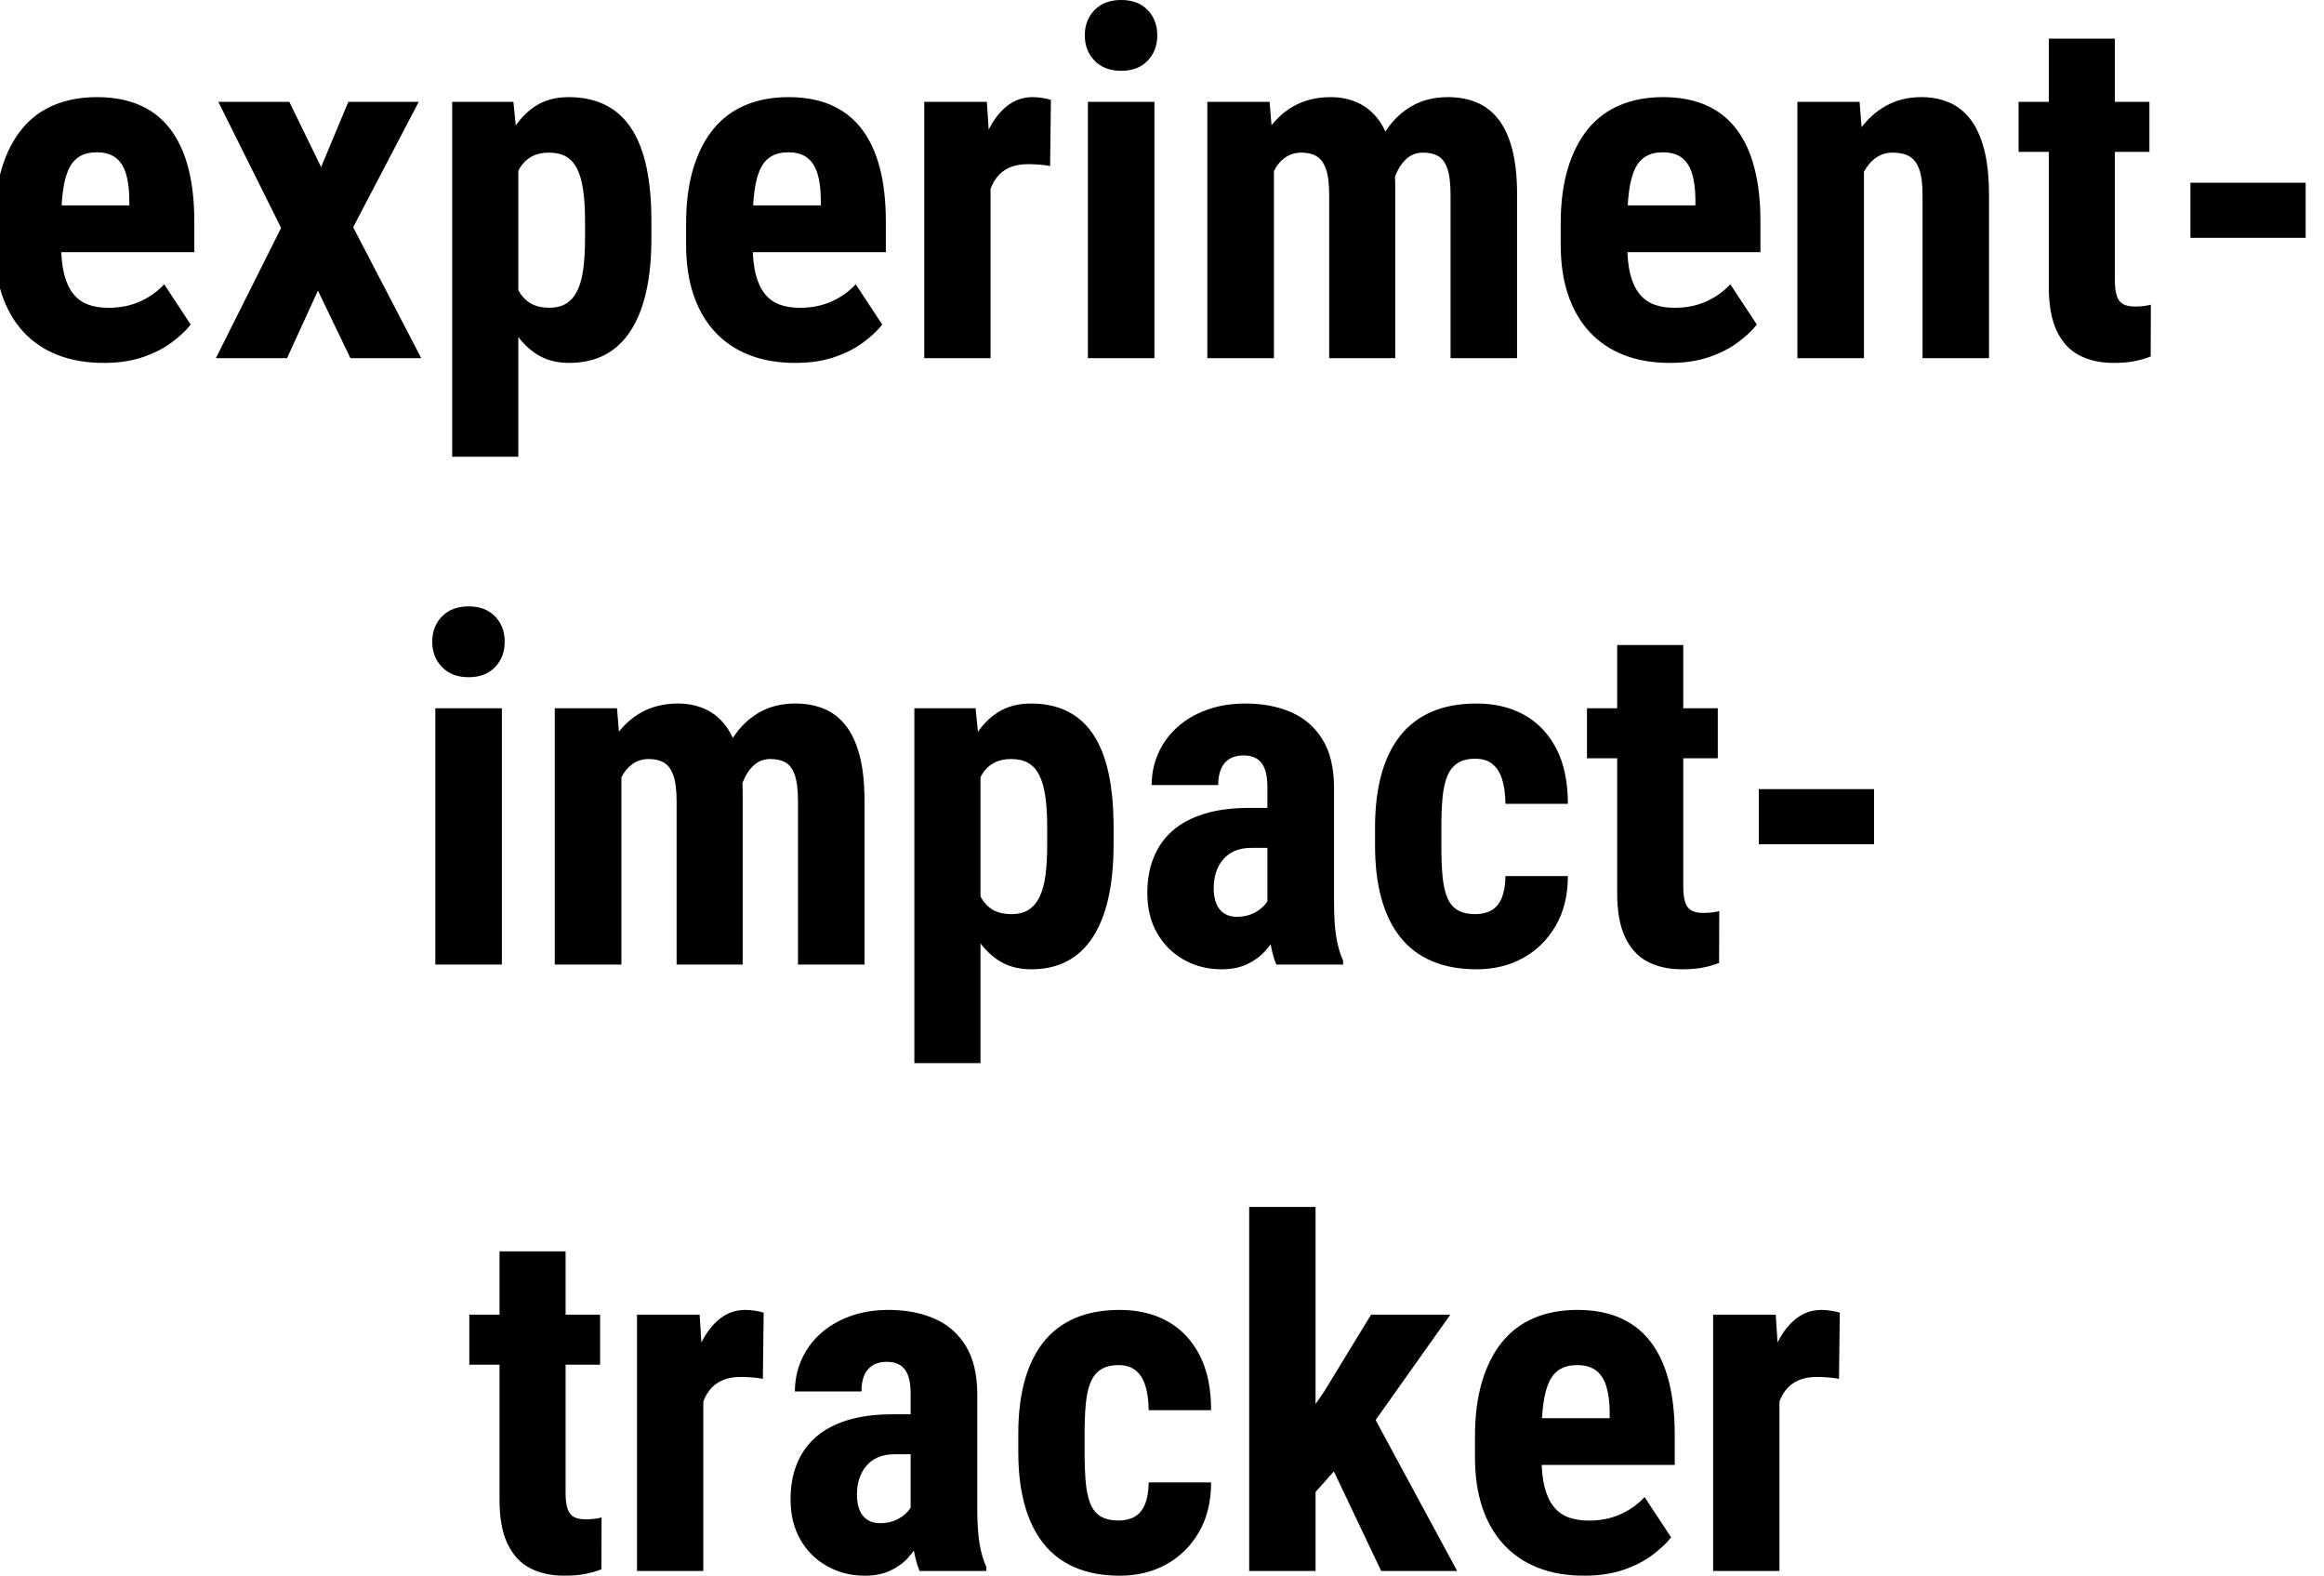
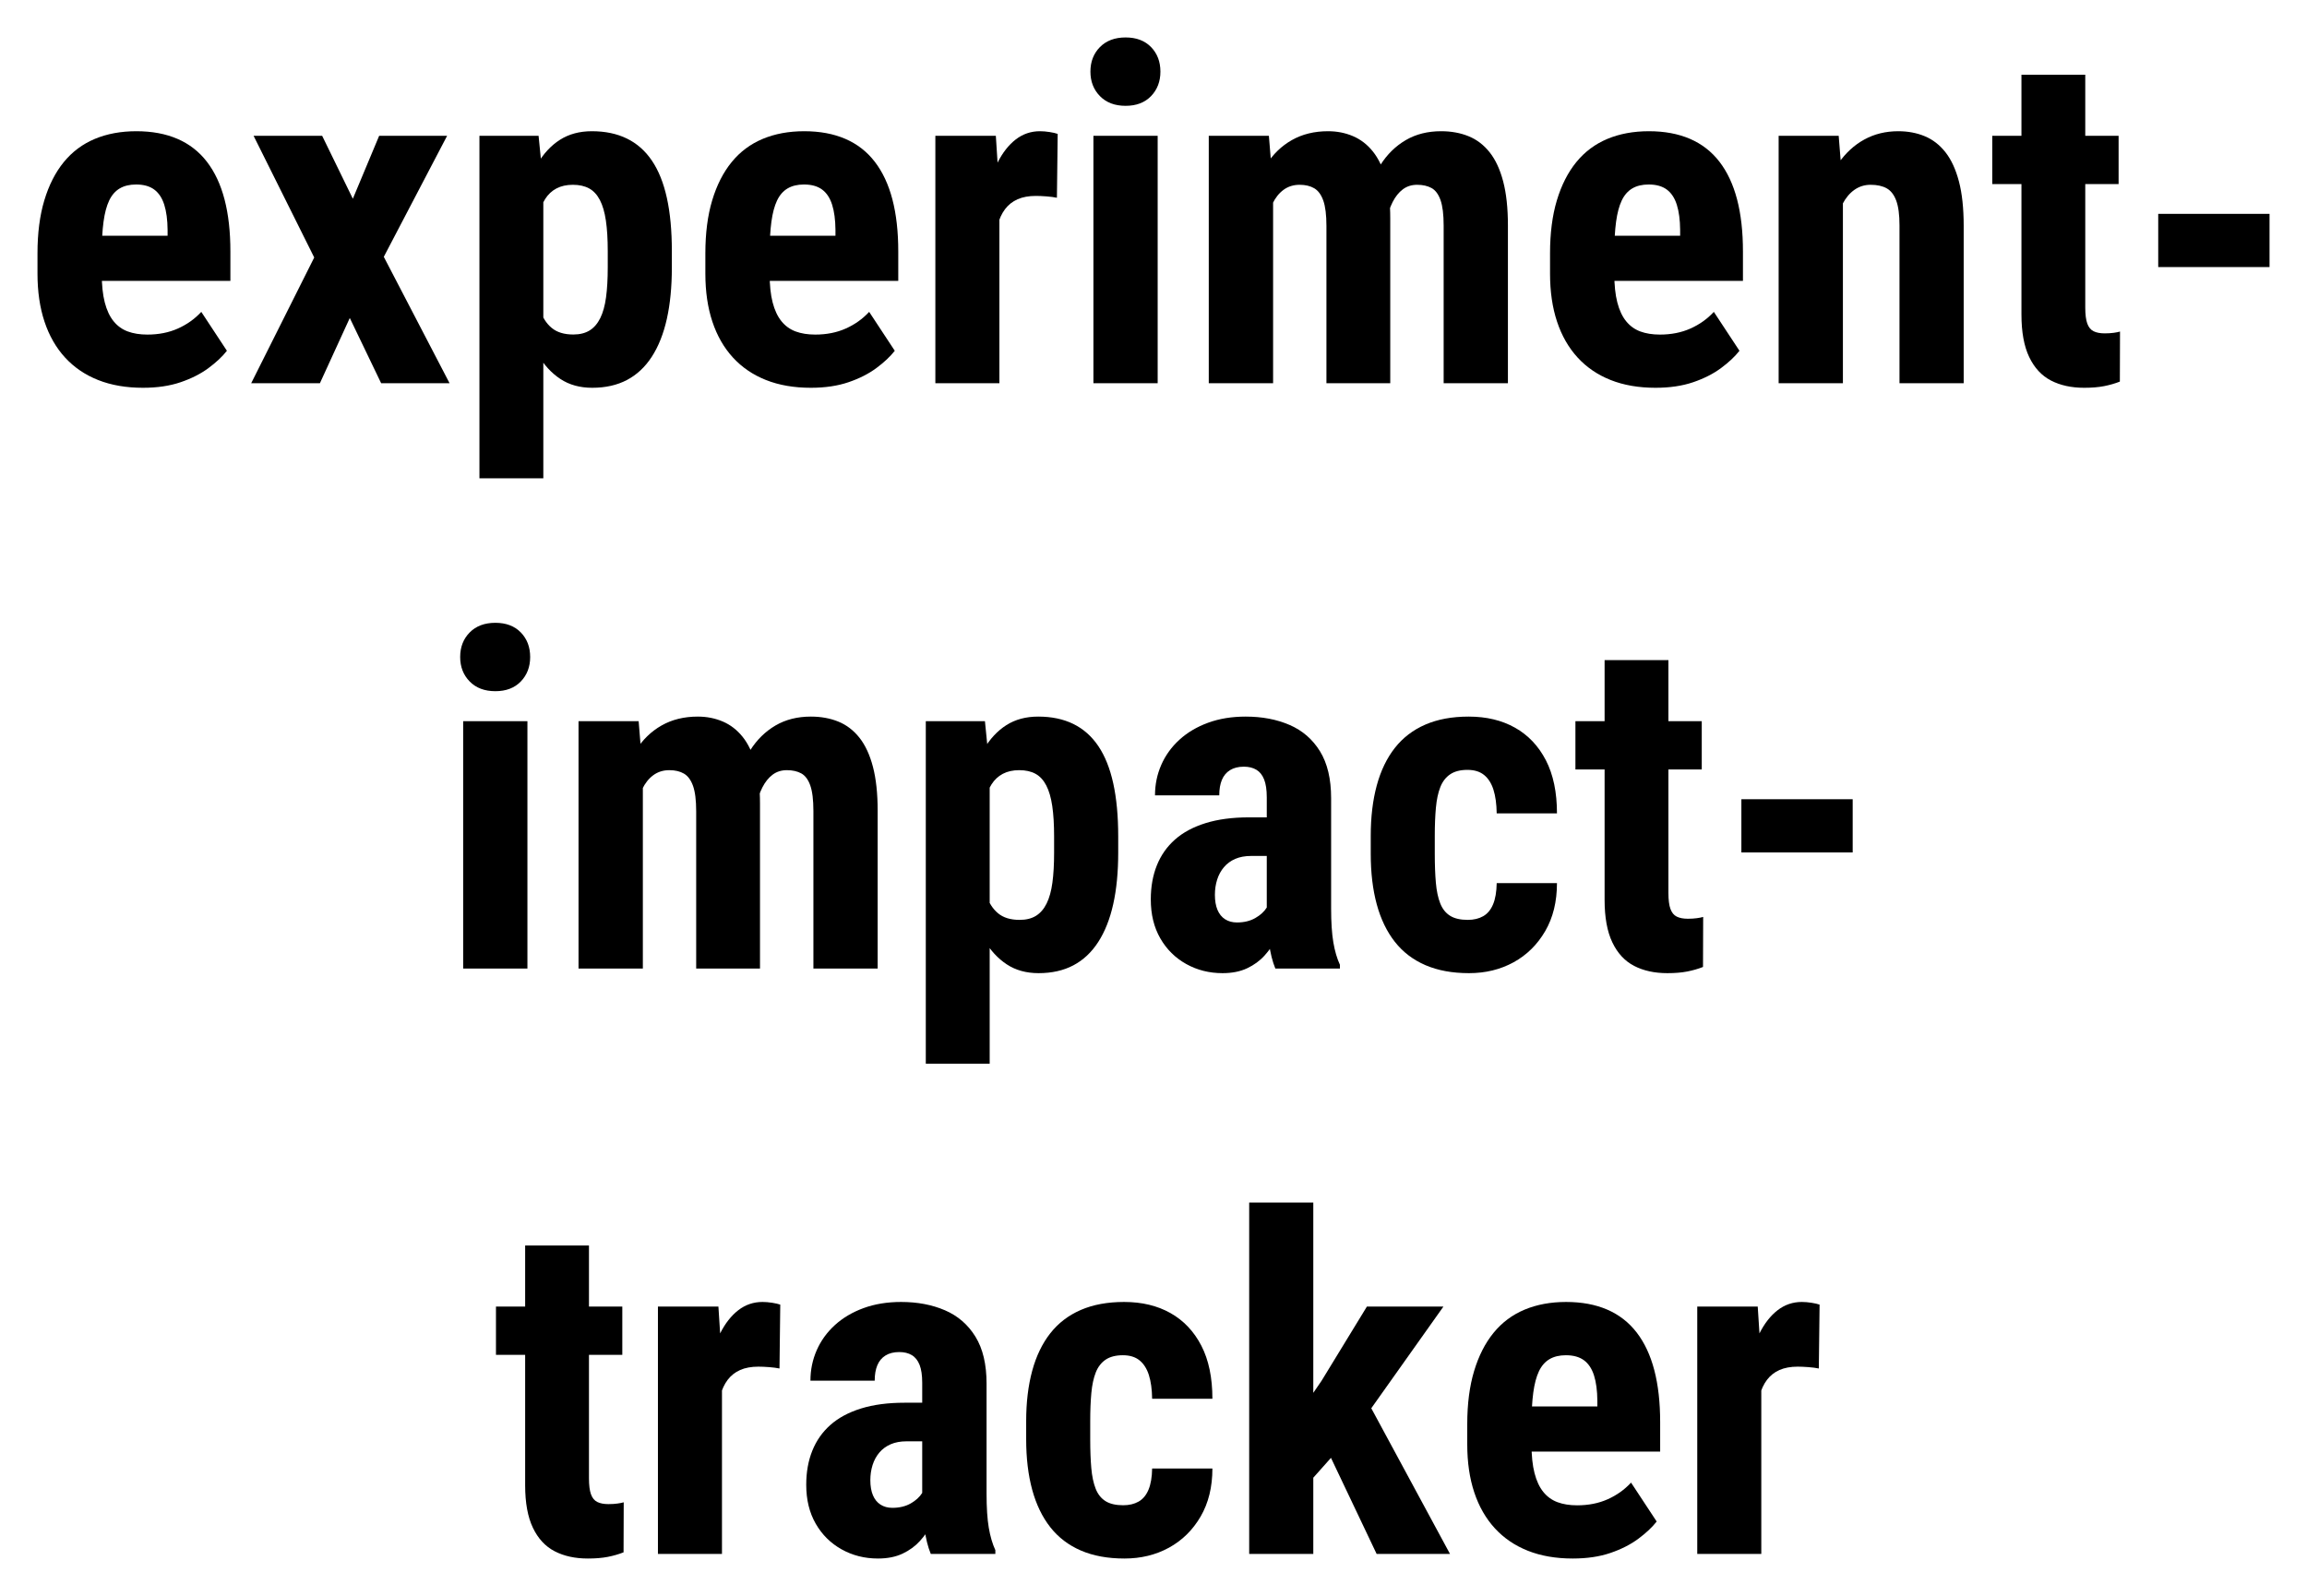
- <svg xmlns="http://www.w3.org/2000/svg" viewBox="0 0 479.16 324.81">
-   <g fill="#000000" transform="translate(-1.16,73.83)">
-     <path transform="translate(-3.78,0)" d="M26.35 0.977Q20.937 0.977 16.763 -0.682Q12.589 -2.34 9.704 -5.488Q6.82 -8.635 5.322 -13.141Q3.823 -17.646 3.823 -23.389V-27.735Q3.823 -34.192 5.284 -39.056Q6.745 -43.919 9.438 -47.22Q12.132 -50.521 16.053 -52.165Q19.975 -53.809 24.929 -53.809Q29.924 -53.809 33.702 -52.177Q37.481 -50.546 39.992 -47.288Q42.504 -44.03 43.754 -39.246Q45.004 -34.463 45.004 -28.143V-21.852H9.625V-31.496H31.598V-32.732Q31.568 -35.952 30.887 -38.109Q30.206 -40.265 28.75 -41.349Q27.295 -42.432 24.877 -42.432Q22.797 -42.432 21.373 -41.59Q19.95 -40.748 19.121 -38.999Q18.293 -37.249 17.918 -34.453Q17.542 -31.657 17.542 -27.735V-23.389Q17.542 -19.751 18.182 -17.263Q18.822 -14.776 20.055 -13.249Q21.287 -11.722 23.086 -11.053Q24.885 -10.384 27.283 -10.384Q30.908 -10.384 33.802 -11.677Q36.696 -12.97 38.792 -15.232L44.26 -6.926Q42.815 -5.075 40.33 -3.233Q37.844 -1.391 34.366 -0.207Q30.888 0.977 26.35 0.977Z" />
-     <path transform="translate(-3.78,0)" d="M64.593 -52.832 71.145 -39.392 76.764 -52.832H91.27L77.753 -26.989L91.793 0.0H77.187L70.493 -13.927L64.116 0.0H49.447L62.9 -26.846L49.955 -52.832Z" />
-     <path transform="translate(-3.78,0)" d="M111.809 -42.676V20.312H98.171V-52.832H110.796ZM139.247 -28.226V-24.725Q139.247 -18.522 138.181 -13.747Q137.114 -8.972 134.98 -5.672Q132.847 -2.371 129.679 -0.697Q126.512 0.977 122.247 0.977Q118.295 0.977 115.446 -0.908Q112.597 -2.793 110.643 -6.113Q108.69 -9.432 107.514 -13.865Q106.338 -18.297 105.733 -23.406V-28.877Q106.29 -34.297 107.425 -38.852Q108.56 -43.406 110.53 -46.78Q112.5 -50.154 115.366 -51.981Q118.232 -53.809 122.168 -53.809Q126.449 -53.809 129.656 -52.241Q132.863 -50.674 134.996 -47.519Q137.13 -44.365 138.189 -39.55Q139.247 -34.736 139.247 -28.226ZM125.562 -24.725V-28.226Q125.562 -32.025 125.167 -34.715Q124.773 -37.406 123.886 -39.113Q122.999 -40.82 121.588 -41.595Q120.177 -42.369 118.109 -42.369Q116.098 -42.369 114.616 -41.591Q113.135 -40.812 112.199 -39.332Q111.263 -37.852 110.774 -35.718Q110.286 -33.584 110.243 -30.921V-21.314Q110.346 -18.181 111.108 -15.722Q111.87 -13.262 113.57 -11.83Q115.27 -10.399 118.206 -10.399Q120.292 -10.399 121.696 -11.27Q123.1 -12.142 123.969 -13.907Q124.839 -15.672 125.2 -18.355Q125.562 -21.039 125.562 -24.725Z" />
-     <path transform="translate(-3.78,0)" d="M168.928 0.977Q163.516 0.977 159.341 -0.682Q155.167 -2.34 152.283 -5.488Q149.399 -8.635 147.9 -13.141Q146.401 -17.646 146.401 -23.389V-27.735Q146.401 -34.192 147.862 -39.056Q149.323 -43.919 152.016 -47.22Q154.71 -50.521 158.632 -52.165Q162.553 -53.809 167.507 -53.809Q172.502 -53.809 176.28 -52.177Q180.059 -50.546 182.57 -47.288Q185.082 -44.03 186.332 -39.246Q187.582 -34.463 187.582 -28.143V-21.852H152.203V-31.496H174.176V-32.732Q174.146 -35.952 173.465 -38.109Q172.784 -40.265 171.329 -41.349Q169.873 -42.432 167.455 -42.432Q165.375 -42.432 163.952 -41.59Q162.528 -40.748 161.7 -38.999Q160.871 -37.249 160.496 -34.453Q160.12 -31.657 160.12 -27.735V-23.389Q160.12 -19.751 160.76 -17.263Q161.401 -14.776 162.633 -13.249Q163.865 -11.722 165.664 -11.053Q167.464 -10.384 169.861 -10.384Q173.486 -10.384 176.38 -11.677Q179.274 -12.97 181.37 -15.232L186.838 -6.926Q185.393 -5.075 182.908 -3.233Q180.422 -1.391 176.944 -0.207Q173.466 0.977 168.928 0.977Z" />
-     <path transform="translate(-3.78,0)" d="M209.173 -41.051V0.0H195.501V-52.832H208.412ZM221.616 -53.239 221.452 -39.603Q220.525 -39.796 219.224 -39.895Q217.923 -39.994 216.946 -39.994Q214.671 -39.994 213.054 -39.28Q211.438 -38.566 210.383 -37.171Q209.327 -35.775 208.801 -33.744Q208.276 -31.712 208.167 -29.078L205.575 -30.072Q205.575 -35.269 206.374 -39.584Q207.173 -43.899 208.775 -47.089Q210.377 -50.279 212.653 -52.044Q214.929 -53.809 217.835 -53.809Q218.781 -53.809 219.879 -53.638Q220.977 -53.468 221.616 -53.239Z" />
-     <path transform="translate(-3.78,0)" d="M242.96 -52.832V0.0H229.243V-52.832ZM228.604 -66.533Q228.604 -69.719 230.635 -71.777Q232.666 -73.834 236.115 -73.834Q239.548 -73.834 241.547 -71.777Q243.546 -69.719 243.546 -66.533Q243.546 -63.379 241.547 -61.305Q239.548 -59.232 236.115 -59.232Q232.666 -59.232 230.635 -61.305Q228.604 -63.379 228.604 -66.533Z" />
-     <path transform="translate(-3.78,0)" d="M267.602 -41.871V0.0H253.869V-52.832H266.702ZM265.649 -28.238 261.848 -28.124Q261.766 -33.691 262.832 -38.378Q263.898 -43.066 266.079 -46.541Q268.259 -50.016 271.6 -51.912Q274.942 -53.809 279.333 -53.809Q282.195 -53.809 284.656 -52.759Q287.118 -51.709 288.905 -49.479Q290.693 -47.25 291.652 -43.718Q292.611 -40.186 292.611 -35.238V0.0H278.988V-33.579Q278.988 -37.104 278.319 -38.994Q277.65 -40.883 276.386 -41.626Q275.121 -42.369 273.264 -42.369Q271.3 -42.369 269.837 -41.299Q268.375 -40.228 267.459 -38.298Q266.542 -36.369 266.072 -33.797Q265.602 -31.225 265.649 -28.238ZM291.37 -29.605 286.458 -28.941Q286.328 -34.162 287.352 -38.7Q288.376 -43.239 290.522 -46.619Q292.668 -50 295.913 -51.904Q299.158 -53.809 303.472 -53.809Q306.703 -53.809 309.328 -52.742Q311.953 -51.676 313.832 -49.307Q315.711 -46.938 316.721 -43.086Q317.731 -39.234 317.731 -33.677V0.0H304.012V-33.66Q304.012 -37.214 303.343 -39.103Q302.674 -40.992 301.417 -41.681Q300.159 -42.369 298.354 -42.369Q296.586 -42.369 295.297 -41.401Q294.008 -40.432 293.118 -38.683Q292.227 -36.934 291.799 -34.63Q291.37 -32.326 291.37 -29.605Z" />
-     <path transform="translate(-3.78,0)" d="M349.25 0.977Q343.838 0.977 339.663 -0.682Q335.489 -2.34 332.605 -5.488Q329.721 -8.635 328.222 -13.141Q326.723 -17.646 326.723 -23.389V-27.735Q326.723 -34.192 328.184 -39.056Q329.646 -43.919 332.339 -47.22Q335.032 -50.521 338.954 -52.165Q342.876 -53.809 347.829 -53.809Q352.824 -53.809 356.603 -52.177Q360.381 -50.546 362.893 -47.288Q365.404 -44.03 366.654 -39.246Q367.905 -34.463 367.905 -28.143V-21.852H332.525V-31.496H354.498V-32.732Q354.468 -35.952 353.787 -38.109Q353.106 -40.265 351.651 -41.349Q350.196 -42.432 347.778 -42.432Q345.697 -42.432 344.274 -41.59Q342.85 -40.748 342.022 -38.999Q341.193 -37.249 340.818 -34.453Q340.442 -31.657 340.442 -27.735V-23.389Q340.442 -19.751 341.083 -17.263Q341.723 -14.776 342.955 -13.249Q344.187 -11.722 345.987 -11.053Q347.786 -10.384 350.183 -10.384Q353.808 -10.384 356.702 -11.677Q359.597 -12.97 361.692 -15.232L367.161 -6.926Q365.716 -5.075 363.23 -3.233Q360.744 -1.391 357.267 -0.207Q353.789 0.977 349.25 0.977Z" />
-     <path transform="translate(-3.78,0)" d="M389.245 -41.553V0.0H375.526V-52.832H388.345ZM387.23 -28.238 383.553 -28.124Q383.471 -34.069 384.698 -38.806Q385.926 -43.544 388.244 -46.896Q390.562 -50.247 393.799 -52.028Q397.035 -53.809 401.052 -53.809Q404.157 -53.809 406.72 -52.742Q409.284 -51.676 411.139 -49.315Q412.995 -46.954 414.012 -43.094Q415.03 -39.234 415.03 -33.597V0.0H401.325V-33.71Q401.325 -37.103 400.63 -38.984Q399.934 -40.864 398.59 -41.617Q397.246 -42.369 395.158 -42.369Q393.229 -42.369 391.71 -41.299Q390.191 -40.228 389.183 -38.298Q388.176 -36.369 387.679 -33.797Q387.182 -31.225 387.23 -28.238Z" />
-     <path transform="translate(-3.78,0)" d="M448.101 -52.832V-42.521H421.131V-52.832ZM427.36 -65.872H440.984V-16.136Q440.984 -13.943 441.411 -12.749Q441.839 -11.554 442.758 -11.098Q443.676 -10.642 445.131 -10.642Q446.209 -10.642 447.068 -10.763Q447.927 -10.883 448.403 -11.03L448.368 -0.345Q446.795 0.276 444.997 0.626Q443.199 0.977 440.759 0.977Q436.652 0.977 433.662 -0.573Q430.672 -2.123 429.016 -5.586Q427.36 -9.048 427.36 -14.667Z" />
-     <path transform="translate(-3.78,0)" d="M480.321 -36.163V-24.801H456.559V-36.163Z" />
-     <path transform="translate(85.21,0)" d="M19.425 72.168V125.0H5.707V72.168ZM5.068 58.467Q5.068 55.281 7.1 53.223Q9.131 51.166 12.579 51.166Q16.013 51.166 18.012 53.223Q20.011 55.281 20.011 58.467Q20.011 61.621 18.012 63.695Q16.013 65.768 12.579 65.768Q9.131 65.768 7.1 63.695Q5.068 61.621 5.068 58.467Z" />
-     <path transform="translate(85.21,0)" d="M44.067 83.129V125.0H30.334V72.168H43.167ZM42.114 96.762 38.313 96.876Q38.231 91.309 39.297 86.622Q40.363 81.934 42.543 78.459Q44.724 74.984 48.065 73.088Q51.406 71.191 55.798 71.191Q58.66 71.191 61.121 72.241Q63.583 73.291 65.37 75.521Q67.158 77.75 68.117 81.282Q69.076 84.814 69.076 89.762V125.0H55.452V91.421Q55.452 87.896 54.784 86.006Q54.115 84.117 52.85 83.374Q51.586 82.631 49.729 82.631Q47.764 82.631 46.302 83.701Q44.84 84.772 43.923 86.702Q43.007 88.631 42.537 91.203Q42.066 93.775 42.114 96.762ZM67.835 95.395 62.923 96.059Q62.793 90.838 63.817 86.3Q64.841 81.761 66.987 78.381Q69.133 75 72.378 73.096Q75.623 71.191 79.937 71.191Q83.168 71.191 85.793 72.258Q88.418 73.324 90.297 75.693Q92.176 78.062 93.186 81.914Q94.195 85.766 94.195 91.323V125.0H80.476V91.34Q80.476 87.786 79.808 85.897Q79.139 84.008 77.882 83.319Q76.624 82.631 74.819 82.631Q73.051 82.631 71.762 83.599Q70.473 84.568 69.582 86.317Q68.692 88.066 68.263 90.37Q67.835 92.674 67.835 95.395Z" />
-     <path transform="translate(85.21,0)" d="M118.108 82.324V145.312H104.47V72.168H117.095ZM145.546 96.774V100.275Q145.546 106.478 144.48 111.253Q143.413 116.028 141.279 119.328Q139.146 122.629 135.978 124.303Q132.81 125.977 128.546 125.977Q124.594 125.977 121.745 124.092Q118.895 122.207 116.942 118.887Q114.988 115.568 113.812 111.135Q112.637 106.703 112.032 101.594V96.123Q112.589 90.703 113.724 86.148Q114.859 81.594 116.829 78.22Q118.799 74.846 121.665 73.019Q124.531 71.191 128.467 71.191Q132.748 71.191 135.955 72.759Q139.161 74.326 141.295 77.481Q143.429 80.635 144.488 85.45Q145.546 90.264 145.546 96.774ZM131.86 100.275V96.774Q131.86 92.975 131.466 90.285Q131.071 87.594 130.185 85.887Q129.298 84.18 127.887 83.405Q126.475 82.631 124.407 82.631Q122.397 82.631 120.915 83.409Q119.434 84.188 118.498 85.668Q117.561 87.148 117.073 89.282Q116.585 91.416 116.542 94.079V103.686Q116.644 106.819 117.407 109.278Q118.169 111.738 119.869 113.17Q121.569 114.601 124.505 114.601Q126.59 114.601 127.994 113.73Q129.398 112.858 130.268 111.093Q131.138 109.328 131.499 106.645Q131.86 103.961 131.86 100.275Z" />
-     <path transform="translate(85.21,0)" d="M177.261 112.85V88.432Q177.261 86.046 176.699 84.621Q176.137 83.197 175.041 82.542Q173.946 81.888 172.374 81.888Q170.603 81.888 169.422 82.623Q168.24 83.358 167.679 84.712Q167.118 86.066 167.118 88.004H153.4Q153.4 84.561 154.737 81.506Q156.074 78.451 158.616 76.131Q161.158 73.811 164.743 72.501Q168.327 71.191 172.759 71.191Q178.006 71.191 182.13 72.973Q186.253 74.754 188.626 78.604Q190.999 82.453 190.999 88.625V112.157Q190.999 116.61 191.473 119.397Q191.947 122.184 192.875 124.186V125.0H179.095Q178.177 122.794 177.719 119.506Q177.261 116.217 177.261 112.85ZM178.926 92.708 178.976 100.948H173.942Q171.972 100.948 170.528 101.577Q169.085 102.205 168.118 103.345Q167.151 104.485 166.67 106.003Q166.188 107.522 166.188 109.239Q166.188 111.146 166.738 112.462Q167.288 113.777 168.358 114.465Q169.429 115.153 170.89 115.153Q173.155 115.153 174.801 114.215Q176.448 113.276 177.26 111.965Q178.073 110.655 177.781 109.527L180.902 114.867Q180.325 116.658 179.314 118.596Q178.303 120.535 176.791 122.212Q175.28 123.889 173.073 124.933Q170.866 125.977 167.818 125.977Q163.559 125.977 160.06 124.023Q156.561 122.069 154.531 118.546Q152.502 115.024 152.502 110.225Q152.502 106.182 153.8 102.952Q155.098 99.722 157.667 97.447Q160.237 95.172 164.199 93.94Q168.161 92.708 173.489 92.708Z" />
-     <path transform="translate(85.21,0)" d="M220.168 114.601Q222.08 114.601 223.46 113.818Q224.839 113.035 225.571 111.285Q226.302 109.534 226.346 106.75H239.212Q239.215 112.693 236.692 117.018Q234.17 121.342 229.942 123.66Q225.714 125.977 220.433 125.977Q215.093 125.977 211.136 124.271Q207.179 122.565 204.605 119.289Q202.031 116.013 200.744 111.294Q199.457 106.576 199.457 100.502V96.652Q199.457 90.625 200.744 85.89Q202.031 81.155 204.605 77.879Q207.179 74.603 211.119 72.897Q215.06 71.191 220.367 71.191Q226.05 71.191 230.262 73.565Q234.474 75.938 236.845 80.515Q239.215 85.093 239.212 91.865H226.346Q226.302 88.84 225.651 86.795Q225 84.751 223.652 83.659Q222.304 82.568 220.102 82.568Q217.824 82.568 216.422 83.512Q215.02 84.456 214.313 86.245Q213.606 88.033 213.367 90.66Q213.128 93.286 213.128 96.652V100.502Q213.128 104.043 213.36 106.67Q213.591 109.298 214.29 111.07Q214.989 112.841 216.392 113.721Q217.794 114.601 220.168 114.601Z" />
-     <path transform="translate(85.21,0)" d="M270.122 72.168V82.479H243.152V72.168ZM249.381 59.128H263.005V108.864Q263.005 111.057 263.433 112.251Q263.86 113.446 264.779 113.902Q265.698 114.358 267.153 114.358Q268.23 114.358 269.09 114.237Q269.949 114.117 270.424 113.97L270.39 124.655Q268.816 125.276 267.018 125.626Q265.221 125.977 262.78 125.977Q258.674 125.977 255.684 124.427Q252.694 122.877 251.038 119.414Q249.381 115.952 249.381 110.333Z" />
-     <path transform="translate(85.21,0)" d="M302.342 88.837V100.199H278.581V88.837Z" />
-     <path transform="translate(96.76,0)" d="M28.13 197.168V207.479H1.16V197.168ZM7.389 184.128H21.013V233.864Q21.013 236.057 21.44 237.251Q21.868 238.446 22.787 238.902Q23.706 239.358 25.161 239.358Q26.238 239.358 27.097 239.237Q27.957 239.117 28.432 238.97L28.398 249.655Q26.824 250.276 25.026 250.626Q23.229 250.977 20.788 250.977Q16.681 250.977 13.691 249.427Q10.701 247.877 9.045 244.414Q7.389 240.952 7.389 235.333Z" />
-     <path transform="translate(96.76,0)" d="M49.407 208.949V250.0H35.736V197.168H48.647ZM61.851 196.761 61.687 210.397Q60.759 210.204 59.458 210.105Q58.157 210.006 57.181 210.006Q54.905 210.006 53.289 210.72Q51.673 211.434 50.617 212.829Q49.562 214.225 49.036 216.256Q48.51 218.288 48.401 220.922L45.809 219.928Q45.809 214.731 46.609 210.416Q47.408 206.101 49.01 202.911Q50.612 199.721 52.888 197.956Q55.163 196.191 58.069 196.191Q59.016 196.191 60.113 196.362Q61.211 196.532 61.851 196.761Z" />
-     <path transform="translate(96.76,0)" d="M92.154 237.85V213.432Q92.154 211.046 91.592 209.621Q91.029 208.197 89.934 207.542Q88.839 206.888 87.267 206.888Q85.496 206.888 84.314 207.623Q83.133 208.358 82.572 209.712Q82.011 211.066 82.011 213.004H68.292Q68.292 209.561 69.629 206.506Q70.966 203.451 73.508 201.131Q76.051 198.811 79.635 197.501Q83.22 196.191 87.652 196.191Q92.899 196.191 97.022 197.973Q101.146 199.754 103.519 203.604Q105.892 207.453 105.892 213.625V237.157Q105.892 241.61 106.365 244.397Q106.839 247.184 107.768 249.186V250.0H93.987Q93.069 247.794 92.612 244.506Q92.154 241.217 92.154 237.85ZM93.819 217.708 93.869 225.948H88.834Q86.864 225.948 85.421 226.577Q83.978 227.205 83.011 228.345Q82.044 229.485 81.562 231.003Q81.081 232.522 81.081 234.239Q81.081 236.146 81.631 237.462Q82.181 238.777 83.251 239.465Q84.321 240.153 85.783 240.153Q88.047 240.153 89.694 239.215Q91.34 238.276 92.153 236.965Q92.966 235.655 92.673 234.527L95.795 239.867Q95.217 241.658 94.206 243.596Q93.196 245.535 91.684 247.212Q90.173 248.889 87.965 249.933Q85.758 250.977 82.711 250.977Q78.452 250.977 74.953 249.023Q71.453 247.069 69.424 243.546Q67.395 240.024 67.395 235.225Q67.395 231.182 68.693 227.952Q69.991 224.722 72.56 222.447Q75.129 220.172 79.092 218.94Q83.054 217.708 88.382 217.708Z" />
-     <path transform="translate(96.76,0)" d="M135.061 239.601Q136.973 239.601 138.352 238.818Q139.732 238.035 140.463 236.285Q141.194 234.534 141.239 231.75H154.104Q154.108 237.693 151.585 242.018Q149.062 246.342 144.835 248.66Q140.607 250.977 135.326 250.977Q129.985 250.977 126.029 249.271Q122.072 247.565 119.497 244.289Q116.923 241.013 115.636 236.294Q114.349 231.576 114.349 225.502V221.652Q114.349 215.625 115.636 210.89Q116.923 206.155 119.497 202.879Q122.072 199.603 126.012 197.897Q129.952 196.191 135.259 196.191Q140.943 196.191 145.155 198.565Q149.367 200.938 151.737 205.515Q154.108 210.093 154.104 216.865H141.239Q141.194 213.84 140.543 211.795Q139.892 209.751 138.544 208.659Q137.197 207.568 134.995 207.568Q132.716 207.568 131.314 208.512Q129.912 209.456 129.205 211.245Q128.498 213.033 128.259 215.66Q128.021 218.286 128.021 221.652V225.502Q128.021 229.043 128.252 231.67Q128.484 234.298 129.183 236.07Q129.882 237.841 131.285 238.721Q132.687 239.601 135.061 239.601Z" />
-     <path transform="translate(96.76,0)" d="M175.643 174.967V250.0H161.957V174.967ZM203.428 197.168 184.791 223.443 173.622 235.991 168.812 225.571 177.397 213.037 187.091 197.168ZM189.166 250.0 177.626 225.709 187.036 217.064 204.83 250.0Z" />
-     <path transform="translate(96.76,0)" d="M231.038 250.977Q225.625 250.977 221.45 249.318Q217.276 247.66 214.392 244.512Q211.508 241.365 210.009 236.859Q208.51 232.354 208.51 226.611V222.265Q208.51 215.808 209.972 210.944Q211.433 206.081 214.126 202.78Q216.819 199.479 220.741 197.835Q224.663 196.191 229.616 196.191Q234.611 196.191 238.39 197.823Q242.168 199.454 244.68 202.712Q247.191 205.97 248.441 210.754Q249.692 215.537 249.692 221.857V228.148H214.313V218.504H236.285V217.268Q236.255 214.048 235.574 211.891Q234.893 209.735 233.438 208.651Q231.983 207.568 229.565 207.568Q227.485 207.568 226.061 208.41Q224.637 209.252 223.809 211.001Q222.981 212.751 222.605 215.547Q222.229 218.343 222.229 222.265V226.611Q222.229 230.249 222.87 232.737Q223.51 235.224 224.742 236.751Q225.974 238.278 227.774 238.947Q229.573 239.616 231.971 239.616Q235.595 239.616 238.49 238.323Q241.384 237.03 243.48 234.768L248.948 243.074Q247.503 244.925 245.017 246.767Q242.532 248.609 239.054 249.793Q235.576 250.977 231.038 250.977Z" />
-     <path transform="translate(96.76,0)" d="M271.282 208.949V250.0H257.611V197.168H270.522ZM283.726 196.761 283.562 210.397Q282.634 210.204 281.333 210.105Q280.032 210.006 279.056 210.006Q276.78 210.006 275.164 210.72Q273.548 211.434 272.492 212.829Q271.437 214.225 270.911 216.256Q270.385 218.288 270.276 220.922L267.684 219.928Q267.684 214.731 268.484 210.416Q269.283 206.101 270.885 202.911Q272.487 199.721 274.763 197.956Q277.038 196.191 279.944 196.191Q280.891 196.191 281.988 196.362Q283.086 196.532 283.726 196.761Z" />
+ <svg xmlns="http://www.w3.org/2000/svg" viewBox="0 0 492.50 340.81">
+   <g fill="#000000" transform="translate(4.18,81.83)">
+     <path d="M26.35 0.977Q20.937 0.977 16.763 -0.682Q12.589 -2.34 9.704 -5.488Q6.82 -8.635 5.322 -13.141Q3.823 -17.646 3.823 -23.389V-27.735Q3.823 -34.192 5.284 -39.056Q6.745 -43.919 9.438 -47.22Q12.132 -50.521 16.053 -52.165Q19.975 -53.809 24.929 -53.809Q29.924 -53.809 33.702 -52.177Q37.481 -50.546 39.992 -47.288Q42.504 -44.03 43.754 -39.246Q45.004 -34.463 45.004 -28.143V-21.852H9.625V-31.496H31.598V-32.732Q31.568 -35.952 30.887 -38.109Q30.206 -40.265 28.75 -41.349Q27.295 -42.432 24.877 -42.432Q22.797 -42.432 21.373 -41.59Q19.95 -40.748 19.121 -38.999Q18.293 -37.249 17.918 -34.453Q17.542 -31.657 17.542 -27.735V-23.389Q17.542 -19.751 18.182 -17.263Q18.822 -14.776 20.055 -13.249Q21.287 -11.722 23.086 -11.053Q24.885 -10.384 27.283 -10.384Q30.908 -10.384 33.802 -11.677Q36.696 -12.97 38.792 -15.232L44.26 -6.926Q42.815 -5.075 40.33 -3.233Q37.844 -1.391 34.366 -0.207Q30.888 0.977 26.35 0.977Z" />
+     <path d="M64.593 -52.832 71.145 -39.392 76.764 -52.832H91.27L77.753 -26.989L91.793 0.0H77.187L70.493 -13.927L64.116 0.0H49.447L62.9 -26.846L49.955 -52.832Z" />
+     <path d="M111.809 -42.676V20.312H98.171V-52.832H110.796ZM139.247 -28.226V-24.725Q139.247 -18.522 138.181 -13.747Q137.114 -8.972 134.98 -5.672Q132.847 -2.371 129.679 -0.697Q126.512 0.977 122.247 0.977Q118.295 0.977 115.446 -0.908Q112.597 -2.793 110.643 -6.113Q108.69 -9.432 107.514 -13.865Q106.338 -18.297 105.733 -23.406V-28.877Q106.29 -34.297 107.425 -38.852Q108.56 -43.406 110.53 -46.78Q112.5 -50.154 115.366 -51.981Q118.232 -53.809 122.168 -53.809Q126.449 -53.809 129.656 -52.241Q132.863 -50.674 134.996 -47.519Q137.13 -44.365 138.189 -39.55Q139.247 -34.736 139.247 -28.226ZM125.562 -24.725V-28.226Q125.562 -32.025 125.167 -34.715Q124.773 -37.406 123.886 -39.113Q122.999 -40.82 121.588 -41.595Q120.177 -42.369 118.109 -42.369Q116.098 -42.369 114.616 -41.591Q113.135 -40.812 112.199 -39.332Q111.263 -37.852 110.774 -35.718Q110.286 -33.584 110.243 -30.921V-21.314Q110.346 -18.181 111.108 -15.722Q111.87 -13.262 113.57 -11.83Q115.27 -10.399 118.206 -10.399Q120.292 -10.399 121.696 -11.27Q123.1 -12.142 123.969 -13.907Q124.839 -15.672 125.2 -18.355Q125.562 -21.039 125.562 -24.725Z" />
+     <path d="M168.928 0.977Q163.516 0.977 159.341 -0.682Q155.167 -2.34 152.283 -5.488Q149.399 -8.635 147.9 -13.141Q146.401 -17.646 146.401 -23.389V-27.735Q146.401 -34.192 147.862 -39.056Q149.323 -43.919 152.016 -47.22Q154.71 -50.521 158.632 -52.165Q162.553 -53.809 167.507 -53.809Q172.502 -53.809 176.28 -52.177Q180.059 -50.546 182.57 -47.288Q185.082 -44.03 186.332 -39.246Q187.582 -34.463 187.582 -28.143V-21.852H152.203V-31.496H174.176V-32.732Q174.146 -35.952 173.465 -38.109Q172.784 -40.265 171.329 -41.349Q169.873 -42.432 167.455 -42.432Q165.375 -42.432 163.952 -41.59Q162.528 -40.748 161.7 -38.999Q160.871 -37.249 160.496 -34.453Q160.12 -31.657 160.12 -27.735V-23.389Q160.12 -19.751 160.76 -17.263Q161.401 -14.776 162.633 -13.249Q163.865 -11.722 165.664 -11.053Q167.464 -10.384 169.861 -10.384Q173.486 -10.384 176.38 -11.677Q179.274 -12.97 181.37 -15.232L186.838 -6.926Q185.393 -5.075 182.908 -3.233Q180.422 -1.391 176.944 -0.207Q173.466 0.977 168.928 0.977Z" />
+     <path d="M209.173 -41.051V0.0H195.501V-52.832H208.412ZM221.616 -53.239 221.452 -39.603Q220.525 -39.796 219.224 -39.895Q217.923 -39.994 216.946 -39.994Q214.671 -39.994 213.054 -39.28Q211.438 -38.566 210.383 -37.171Q209.327 -35.775 208.801 -33.744Q208.276 -31.712 208.167 -29.078L205.575 -30.072Q205.575 -35.269 206.374 -39.584Q207.173 -43.899 208.775 -47.089Q210.377 -50.279 212.653 -52.044Q214.929 -53.809 217.835 -53.809Q218.781 -53.809 219.879 -53.638Q220.977 -53.468 221.616 -53.239Z" />
+     <path d="M242.96 -52.832V0.0H229.243V-52.832ZM228.604 -66.533Q228.604 -69.719 230.635 -71.777Q232.666 -73.834 236.115 -73.834Q239.548 -73.834 241.547 -71.777Q243.546 -69.719 243.546 -66.533Q243.546 -63.379 241.547 -61.305Q239.548 -59.232 236.115 -59.232Q232.666 -59.232 230.635 -61.305Q228.604 -63.379 228.604 -66.533Z" />
+     <path d="M267.602 -41.871V0.0H253.869V-52.832H266.702ZM265.649 -28.238 261.848 -28.124Q261.766 -33.691 262.832 -38.378Q263.898 -43.066 266.079 -46.541Q268.259 -50.016 271.6 -51.912Q274.942 -53.809 279.333 -53.809Q282.195 -53.809 284.656 -52.759Q287.118 -51.709 288.905 -49.479Q290.693 -47.25 291.652 -43.718Q292.611 -40.186 292.611 -35.238V0.0H278.988V-33.579Q278.988 -37.104 278.319 -38.994Q277.65 -40.883 276.386 -41.626Q275.121 -42.369 273.264 -42.369Q271.3 -42.369 269.837 -41.299Q268.375 -40.228 267.459 -38.298Q266.542 -36.369 266.072 -33.797Q265.602 -31.225 265.649 -28.238ZM291.37 -29.605 286.458 -28.941Q286.328 -34.162 287.352 -38.7Q288.376 -43.239 290.522 -46.619Q292.668 -50 295.913 -51.904Q299.158 -53.809 303.472 -53.809Q306.703 -53.809 309.328 -52.742Q311.953 -51.676 313.832 -49.307Q315.711 -46.938 316.721 -43.086Q317.731 -39.234 317.731 -33.677V0.0H304.012V-33.66Q304.012 -37.214 303.343 -39.103Q302.674 -40.992 301.417 -41.681Q300.159 -42.369 298.354 -42.369Q296.586 -42.369 295.297 -41.401Q294.008 -40.432 293.118 -38.683Q292.227 -36.934 291.799 -34.63Q291.37 -32.326 291.37 -29.605Z" />
+     <path d="M349.25 0.977Q343.838 0.977 339.663 -0.682Q335.489 -2.34 332.605 -5.488Q329.721 -8.635 328.222 -13.141Q326.723 -17.646 326.723 -23.389V-27.735Q326.723 -34.192 328.184 -39.056Q329.646 -43.919 332.339 -47.22Q335.032 -50.521 338.954 -52.165Q342.876 -53.809 347.829 -53.809Q352.824 -53.809 356.603 -52.177Q360.381 -50.546 362.893 -47.288Q365.404 -44.03 366.654 -39.246Q367.905 -34.463 367.905 -28.143V-21.852H332.525V-31.496H354.498V-32.732Q354.468 -35.952 353.787 -38.109Q353.106 -40.265 351.651 -41.349Q350.196 -42.432 347.778 -42.432Q345.697 -42.432 344.274 -41.59Q342.85 -40.748 342.022 -38.999Q341.193 -37.249 340.818 -34.453Q340.442 -31.657 340.442 -27.735V-23.389Q340.442 -19.751 341.083 -17.263Q341.723 -14.776 342.955 -13.249Q344.187 -11.722 345.987 -11.053Q347.786 -10.384 350.183 -10.384Q353.808 -10.384 356.702 -11.677Q359.597 -12.97 361.692 -15.232L367.161 -6.926Q365.716 -5.075 363.23 -3.233Q360.744 -1.391 357.267 -0.207Q353.789 0.977 349.25 0.977Z" />
+     <path d="M389.245 -41.553V0.0H375.526V-52.832H388.345ZM387.23 -28.238 383.553 -28.124Q383.471 -34.069 384.698 -38.806Q385.926 -43.544 388.244 -46.896Q390.562 -50.247 393.799 -52.028Q397.035 -53.809 401.052 -53.809Q404.157 -53.809 406.72 -52.742Q409.284 -51.676 411.139 -49.315Q412.995 -46.954 414.012 -43.094Q415.03 -39.234 415.03 -33.597V0.0H401.325V-33.71Q401.325 -37.103 400.63 -38.984Q399.934 -40.864 398.59 -41.617Q397.246 -42.369 395.158 -42.369Q393.229 -42.369 391.71 -41.299Q390.191 -40.228 389.183 -38.298Q388.176 -36.369 387.679 -33.797Q387.182 -31.225 387.23 -28.238Z" />
+     <path d="M448.101 -52.832V-42.521H421.131V-52.832ZM427.36 -65.872H440.984V-16.136Q440.984 -13.943 441.411 -12.749Q441.839 -11.554 442.758 -11.098Q443.676 -10.642 445.131 -10.642Q446.209 -10.642 447.068 -10.763Q447.927 -10.883 448.403 -11.03L448.368 -0.345Q446.795 0.276 444.997 0.626Q443.199 0.977 440.759 0.977Q436.652 0.977 433.662 -0.573Q430.672 -2.123 429.016 -5.586Q427.36 -9.048 427.36 -14.667Z" />
+     <path d="M480.321 -36.163V-24.801H456.559V-36.163Z" />
+     <path transform="translate(88.99,0)" d="M19.425 72.168V125.0H5.707V72.168ZM5.068 58.467Q5.068 55.281 7.1 53.223Q9.131 51.166 12.579 51.166Q16.013 51.166 18.012 53.223Q20.011 55.281 20.011 58.467Q20.011 61.621 18.012 63.695Q16.013 65.768 12.579 65.768Q9.131 65.768 7.1 63.695Q5.068 61.621 5.068 58.467Z" />
+     <path transform="translate(88.99,0)" d="M44.067 83.129V125.0H30.334V72.168H43.167ZM42.114 96.762 38.313 96.876Q38.231 91.309 39.297 86.622Q40.363 81.934 42.543 78.459Q44.724 74.984 48.065 73.088Q51.406 71.191 55.798 71.191Q58.66 71.191 61.121 72.241Q63.583 73.291 65.37 75.521Q67.158 77.75 68.117 81.282Q69.076 84.814 69.076 89.762V125.0H55.452V91.421Q55.452 87.896 54.784 86.006Q54.115 84.117 52.85 83.374Q51.586 82.631 49.729 82.631Q47.764 82.631 46.302 83.701Q44.84 84.772 43.923 86.702Q43.007 88.631 42.537 91.203Q42.066 93.775 42.114 96.762ZM67.835 95.395 62.923 96.059Q62.793 90.838 63.817 86.3Q64.841 81.761 66.987 78.381Q69.133 75 72.378 73.096Q75.623 71.191 79.937 71.191Q83.168 71.191 85.793 72.258Q88.418 73.324 90.297 75.693Q92.176 78.062 93.186 81.914Q94.195 85.766 94.195 91.323V125.0H80.476V91.34Q80.476 87.786 79.808 85.897Q79.139 84.008 77.882 83.319Q76.624 82.631 74.819 82.631Q73.051 82.631 71.762 83.599Q70.473 84.568 69.582 86.317Q68.692 88.066 68.263 90.37Q67.835 92.674 67.835 95.395Z" />
+     <path transform="translate(88.99,0)" d="M118.108 82.324V145.312H104.47V72.168H117.095ZM145.546 96.774V100.275Q145.546 106.478 144.48 111.253Q143.413 116.028 141.279 119.328Q139.146 122.629 135.978 124.303Q132.81 125.977 128.546 125.977Q124.594 125.977 121.745 124.092Q118.895 122.207 116.942 118.887Q114.988 115.568 113.812 111.135Q112.637 106.703 112.032 101.594V96.123Q112.589 90.703 113.724 86.148Q114.859 81.594 116.829 78.22Q118.799 74.846 121.665 73.019Q124.531 71.191 128.467 71.191Q132.748 71.191 135.955 72.759Q139.161 74.326 141.295 77.481Q143.429 80.635 144.488 85.45Q145.546 90.264 145.546 96.774ZM131.86 100.275V96.774Q131.86 92.975 131.466 90.285Q131.071 87.594 130.185 85.887Q129.298 84.18 127.887 83.405Q126.475 82.631 124.407 82.631Q122.397 82.631 120.915 83.409Q119.434 84.188 118.498 85.668Q117.561 87.148 117.073 89.282Q116.585 91.416 116.542 94.079V103.686Q116.644 106.819 117.407 109.278Q118.169 111.738 119.869 113.17Q121.569 114.601 124.505 114.601Q126.59 114.601 127.994 113.73Q129.398 112.858 130.268 111.093Q131.138 109.328 131.499 106.645Q131.86 103.961 131.86 100.275Z" />
+     <path transform="translate(88.99,0)" d="M177.261 112.85V88.432Q177.261 86.046 176.699 84.621Q176.137 83.197 175.041 82.542Q173.946 81.888 172.374 81.888Q170.603 81.888 169.422 82.623Q168.24 83.358 167.679 84.712Q167.118 86.066 167.118 88.004H153.4Q153.4 84.561 154.737 81.506Q156.074 78.451 158.616 76.131Q161.158 73.811 164.743 72.501Q168.327 71.191 172.759 71.191Q178.006 71.191 182.13 72.973Q186.253 74.754 188.626 78.604Q190.999 82.453 190.999 88.625V112.157Q190.999 116.61 191.473 119.397Q191.947 122.184 192.875 124.186V125.0H179.095Q178.177 122.794 177.719 119.506Q177.261 116.217 177.261 112.85ZM178.926 92.708 178.976 100.948H173.942Q171.972 100.948 170.528 101.577Q169.085 102.205 168.118 103.345Q167.151 104.485 166.67 106.003Q166.188 107.522 166.188 109.239Q166.188 111.146 166.738 112.462Q167.288 113.777 168.358 114.465Q169.429 115.153 170.89 115.153Q173.155 115.153 174.801 114.215Q176.448 113.276 177.26 111.965Q178.073 110.655 177.781 109.527L180.902 114.867Q180.325 116.658 179.314 118.596Q178.303 120.535 176.791 122.212Q175.28 123.889 173.073 124.933Q170.866 125.977 167.818 125.977Q163.559 125.977 160.06 124.023Q156.561 122.069 154.531 118.546Q152.502 115.024 152.502 110.225Q152.502 106.182 153.8 102.952Q155.098 99.722 157.667 97.447Q160.237 95.172 164.199 93.94Q168.161 92.708 173.489 92.708Z" />
+     <path transform="translate(88.99,0)" d="M220.168 114.601Q222.08 114.601 223.46 113.818Q224.839 113.035 225.571 111.285Q226.302 109.534 226.346 106.75H239.212Q239.215 112.693 236.692 117.018Q234.17 121.342 229.942 123.66Q225.714 125.977 220.433 125.977Q215.093 125.977 211.136 124.271Q207.179 122.565 204.605 119.289Q202.031 116.013 200.744 111.294Q199.457 106.576 199.457 100.502V96.652Q199.457 90.625 200.744 85.89Q202.031 81.155 204.605 77.879Q207.179 74.603 211.119 72.897Q215.06 71.191 220.367 71.191Q226.05 71.191 230.262 73.565Q234.474 75.938 236.845 80.515Q239.215 85.093 239.212 91.865H226.346Q226.302 88.84 225.651 86.795Q225 84.751 223.652 83.659Q222.304 82.568 220.102 82.568Q217.824 82.568 216.422 83.512Q215.02 84.456 214.313 86.245Q213.606 88.033 213.367 90.66Q213.128 93.286 213.128 96.652V100.502Q213.128 104.043 213.36 106.67Q213.591 109.298 214.29 111.07Q214.989 112.841 216.392 113.721Q217.794 114.601 220.168 114.601Z" />
+     <path transform="translate(88.99,0)" d="M270.122 72.168V82.479H243.152V72.168ZM249.381 59.128H263.005V108.864Q263.005 111.057 263.433 112.251Q263.86 113.446 264.779 113.902Q265.698 114.358 267.153 114.358Q268.23 114.358 269.09 114.237Q269.949 114.117 270.424 113.97L270.39 124.655Q268.816 125.276 267.018 125.626Q265.221 125.977 262.78 125.977Q258.674 125.977 255.684 124.427Q252.694 122.877 251.038 119.414Q249.381 115.952 249.381 110.333Z" />
+     <path transform="translate(88.99,0)" d="M302.342 88.837V100.199H278.581V88.837Z" />
+     <path transform="translate(100.54,0)" d="M28.13 197.168V207.479H1.16V197.168ZM7.389 184.128H21.013V233.864Q21.013 236.057 21.44 237.251Q21.868 238.446 22.787 238.902Q23.706 239.358 25.161 239.358Q26.238 239.358 27.097 239.237Q27.957 239.117 28.432 238.97L28.398 249.655Q26.824 250.276 25.026 250.626Q23.229 250.977 20.788 250.977Q16.681 250.977 13.691 249.427Q10.701 247.877 9.045 244.414Q7.389 240.952 7.389 235.333Z" />
+     <path transform="translate(100.54,0)" d="M49.407 208.949V250.0H35.736V197.168H48.647ZM61.851 196.761 61.687 210.397Q60.759 210.204 59.458 210.105Q58.157 210.006 57.181 210.006Q54.905 210.006 53.289 210.72Q51.673 211.434 50.617 212.829Q49.562 214.225 49.036 216.256Q48.51 218.288 48.401 220.922L45.809 219.928Q45.809 214.731 46.609 210.416Q47.408 206.101 49.01 202.911Q50.612 199.721 52.888 197.956Q55.163 196.191 58.069 196.191Q59.016 196.191 60.113 196.362Q61.211 196.532 61.851 196.761Z" />
+     <path transform="translate(100.54,0)" d="M92.154 237.85V213.432Q92.154 211.046 91.592 209.621Q91.029 208.197 89.934 207.542Q88.839 206.888 87.267 206.888Q85.496 206.888 84.314 207.623Q83.133 208.358 82.572 209.712Q82.011 211.066 82.011 213.004H68.292Q68.292 209.561 69.629 206.506Q70.966 203.451 73.508 201.131Q76.051 198.811 79.635 197.501Q83.22 196.191 87.652 196.191Q92.899 196.191 97.022 197.973Q101.146 199.754 103.519 203.604Q105.892 207.453 105.892 213.625V237.157Q105.892 241.61 106.365 244.397Q106.839 247.184 107.768 249.186V250.0H93.987Q93.069 247.794 92.612 244.506Q92.154 241.217 92.154 237.85ZM93.819 217.708 93.869 225.948H88.834Q86.864 225.948 85.421 226.577Q83.978 227.205 83.011 228.345Q82.044 229.485 81.562 231.003Q81.081 232.522 81.081 234.239Q81.081 236.146 81.631 237.462Q82.181 238.777 83.251 239.465Q84.321 240.153 85.783 240.153Q88.047 240.153 89.694 239.215Q91.34 238.276 92.153 236.965Q92.966 235.655 92.673 234.527L95.795 239.867Q95.217 241.658 94.206 243.596Q93.196 245.535 91.684 247.212Q90.173 248.889 87.965 249.933Q85.758 250.977 82.711 250.977Q78.452 250.977 74.953 249.023Q71.453 247.069 69.424 243.546Q67.395 240.024 67.395 235.225Q67.395 231.182 68.693 227.952Q69.991 224.722 72.56 222.447Q75.129 220.172 79.092 218.94Q83.054 217.708 88.382 217.708Z" />
+     <path transform="translate(100.54,0)" d="M135.061 239.601Q136.973 239.601 138.352 238.818Q139.732 238.035 140.463 236.285Q141.194 234.534 141.239 231.75H154.104Q154.108 237.693 151.585 242.018Q149.062 246.342 144.835 248.66Q140.607 250.977 135.326 250.977Q129.985 250.977 126.029 249.271Q122.072 247.565 119.497 244.289Q116.923 241.013 115.636 236.294Q114.349 231.576 114.349 225.502V221.652Q114.349 215.625 115.636 210.89Q116.923 206.155 119.497 202.879Q122.072 199.603 126.012 197.897Q129.952 196.191 135.259 196.191Q140.943 196.191 145.155 198.565Q149.367 200.938 151.737 205.515Q154.108 210.093 154.104 216.865H141.239Q141.194 213.84 140.543 211.795Q139.892 209.751 138.544 208.659Q137.197 207.568 134.995 207.568Q132.716 207.568 131.314 208.512Q129.912 209.456 129.205 211.245Q128.498 213.033 128.259 215.66Q128.021 218.286 128.021 221.652V225.502Q128.021 229.043 128.252 231.67Q128.484 234.298 129.183 236.07Q129.882 237.841 131.285 238.721Q132.687 239.601 135.061 239.601Z" />
+     <path transform="translate(100.54,0)" d="M175.643 174.967V250.0H161.957V174.967ZM203.428 197.168 184.791 223.443 173.622 235.991 168.812 225.571 177.397 213.037 187.091 197.168ZM189.166 250.0 177.626 225.709 187.036 217.064 204.83 250.0Z" />
+     <path transform="translate(100.54,0)" d="M231.038 250.977Q225.625 250.977 221.45 249.318Q217.276 247.66 214.392 244.512Q211.508 241.365 210.009 236.859Q208.51 232.354 208.51 226.611V222.265Q208.51 215.808 209.972 210.944Q211.433 206.081 214.126 202.78Q216.819 199.479 220.741 197.835Q224.663 196.191 229.616 196.191Q234.611 196.191 238.39 197.823Q242.168 199.454 244.68 202.712Q247.191 205.97 248.441 210.754Q249.692 215.537 249.692 221.857V228.148H214.313V218.504H236.285V217.268Q236.255 214.048 235.574 211.891Q234.893 209.735 233.438 208.651Q231.983 207.568 229.565 207.568Q227.485 207.568 226.061 208.41Q224.637 209.252 223.809 211.001Q222.981 212.751 222.605 215.547Q222.229 218.343 222.229 222.265V226.611Q222.229 230.249 222.87 232.737Q223.51 235.224 224.742 236.751Q225.974 238.278 227.774 238.947Q229.573 239.616 231.971 239.616Q235.595 239.616 238.49 238.323Q241.384 237.03 243.48 234.768L248.948 243.074Q247.503 244.925 245.017 246.767Q242.532 248.609 239.054 249.793Q235.576 250.977 231.038 250.977Z" />
+     <path transform="translate(100.54,0)" d="M271.282 208.949V250.0H257.611V197.168H270.522ZM283.726 196.761 283.562 210.397Q282.634 210.204 281.333 210.105Q280.032 210.006 279.056 210.006Q276.78 210.006 275.164 210.72Q273.548 211.434 272.492 212.829Q271.437 214.225 270.911 216.256Q270.385 218.288 270.276 220.922L267.684 219.928Q267.684 214.731 268.484 210.416Q269.283 206.101 270.885 202.911Q272.487 199.721 274.763 197.956Q277.038 196.191 279.944 196.191Q280.891 196.191 281.988 196.362Q283.086 196.532 283.726 196.761Z" />
  </g>
</svg>
